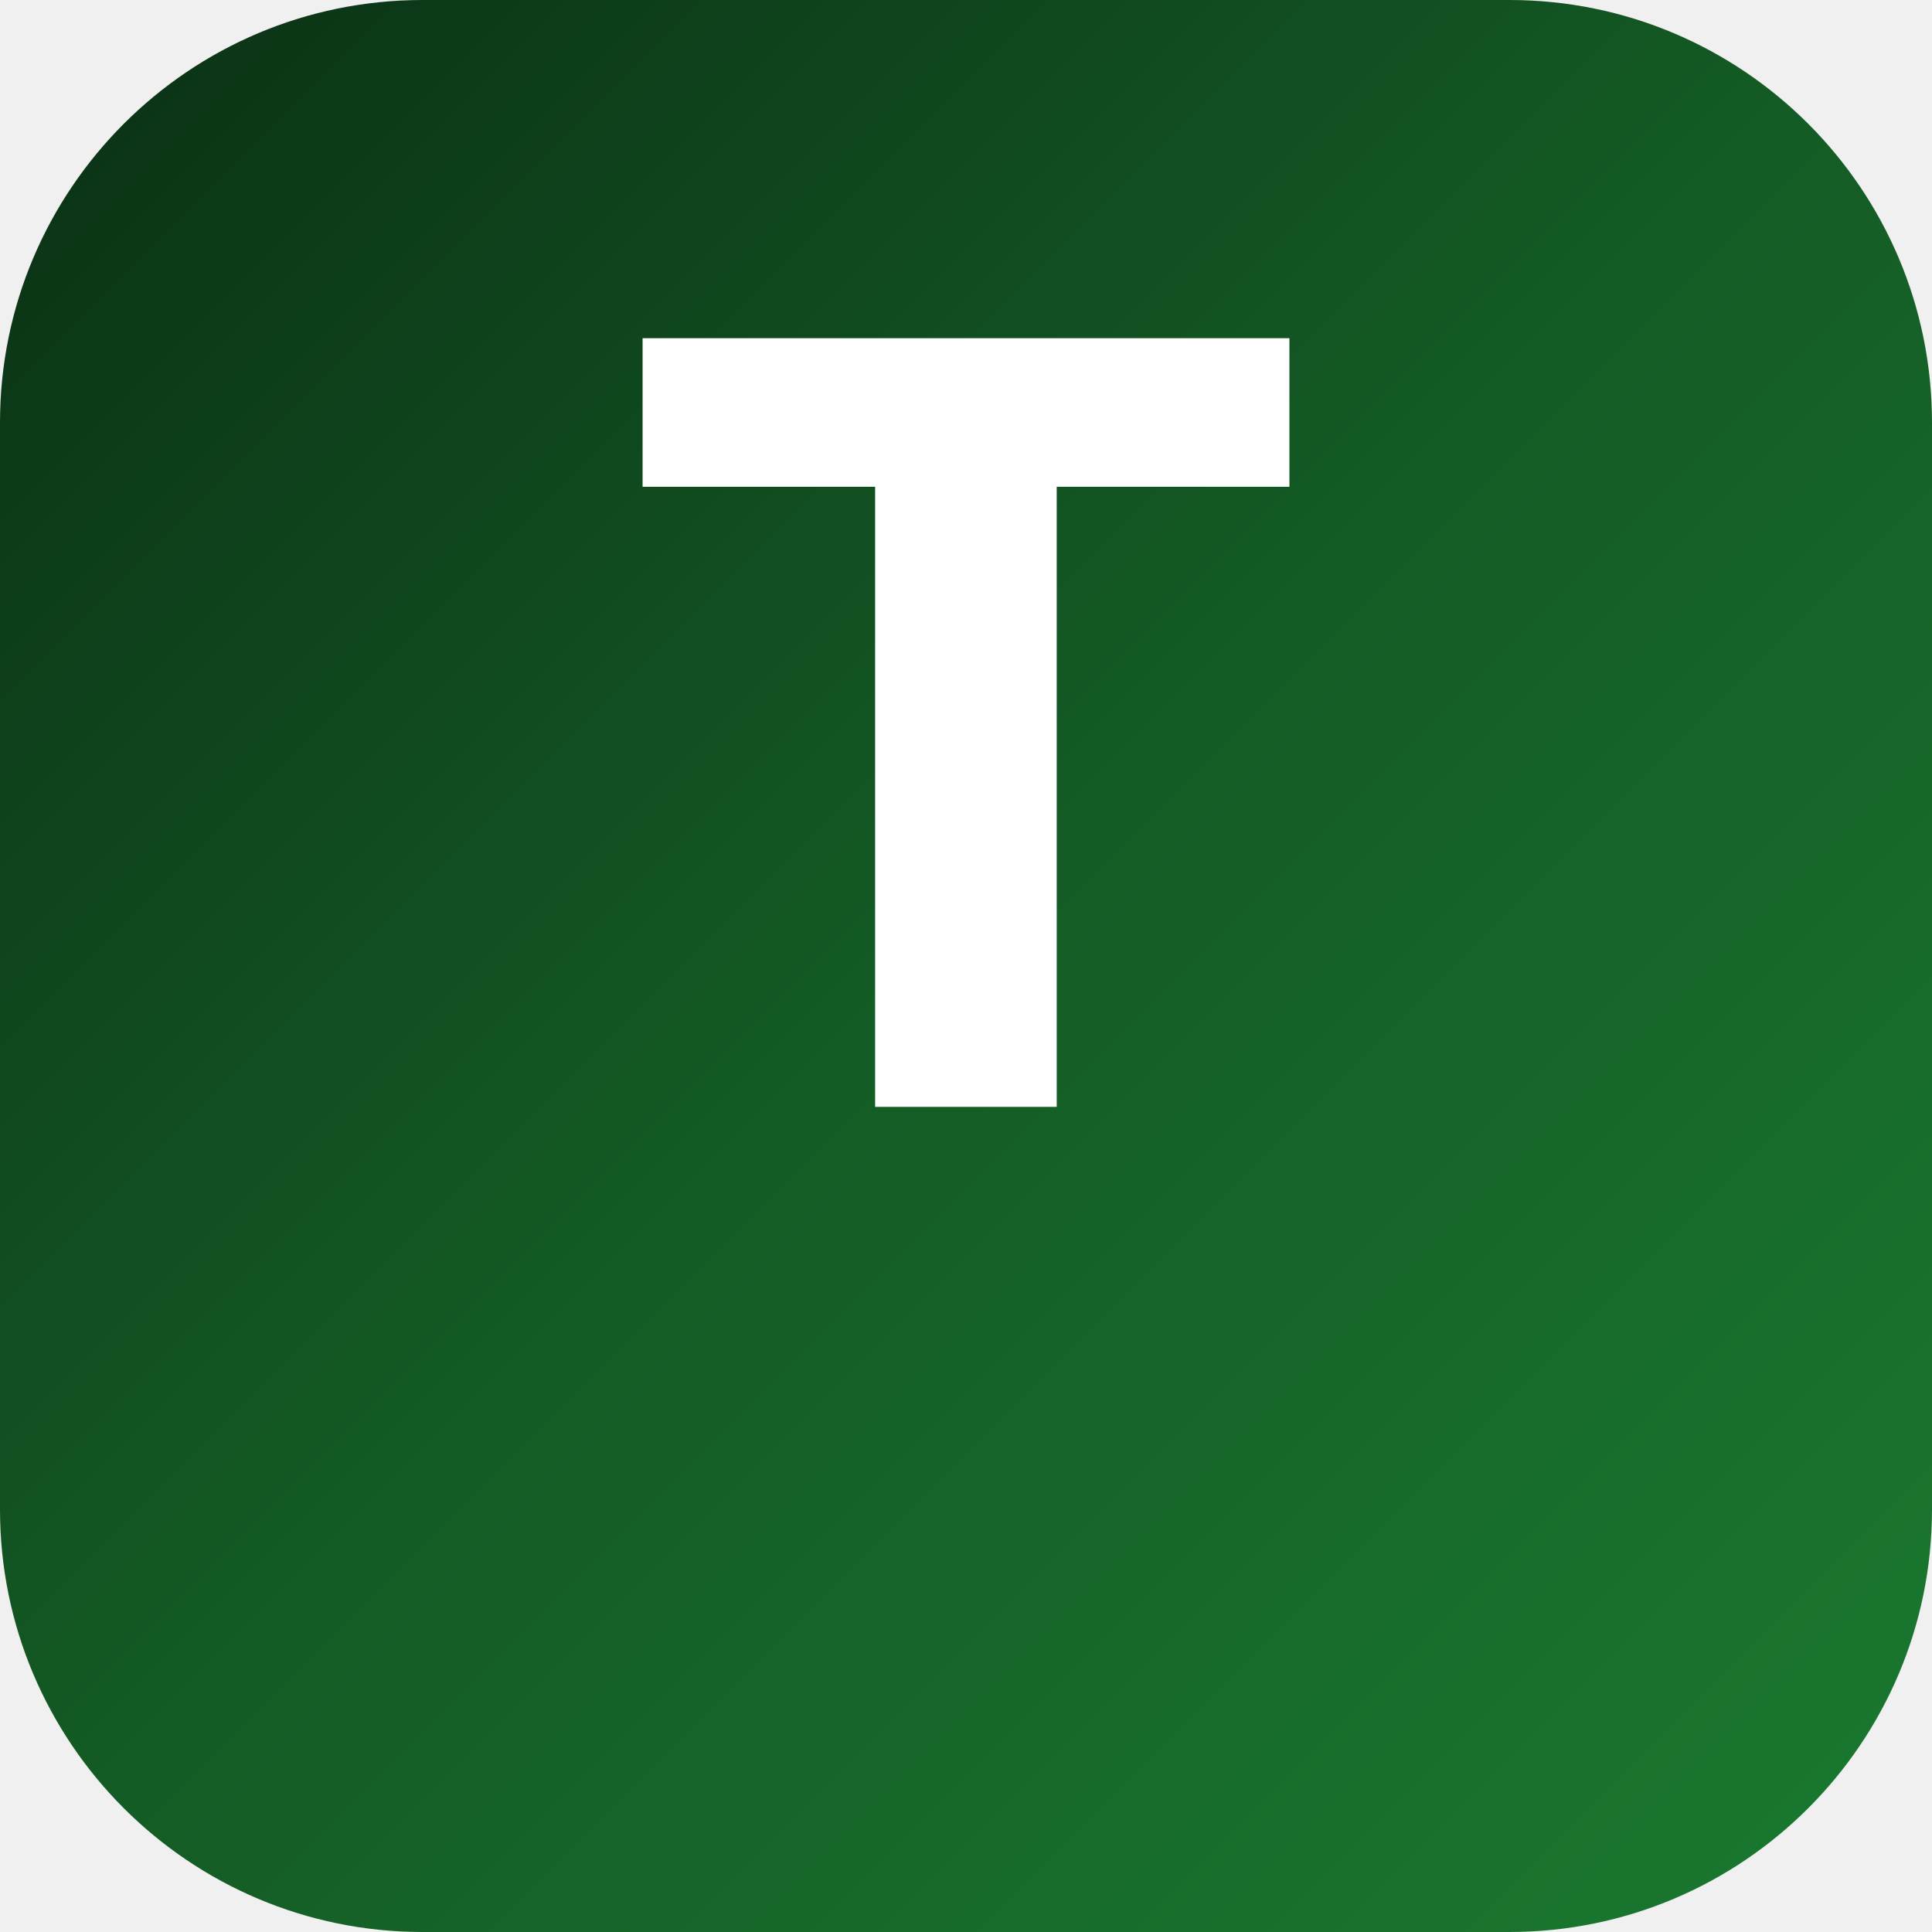
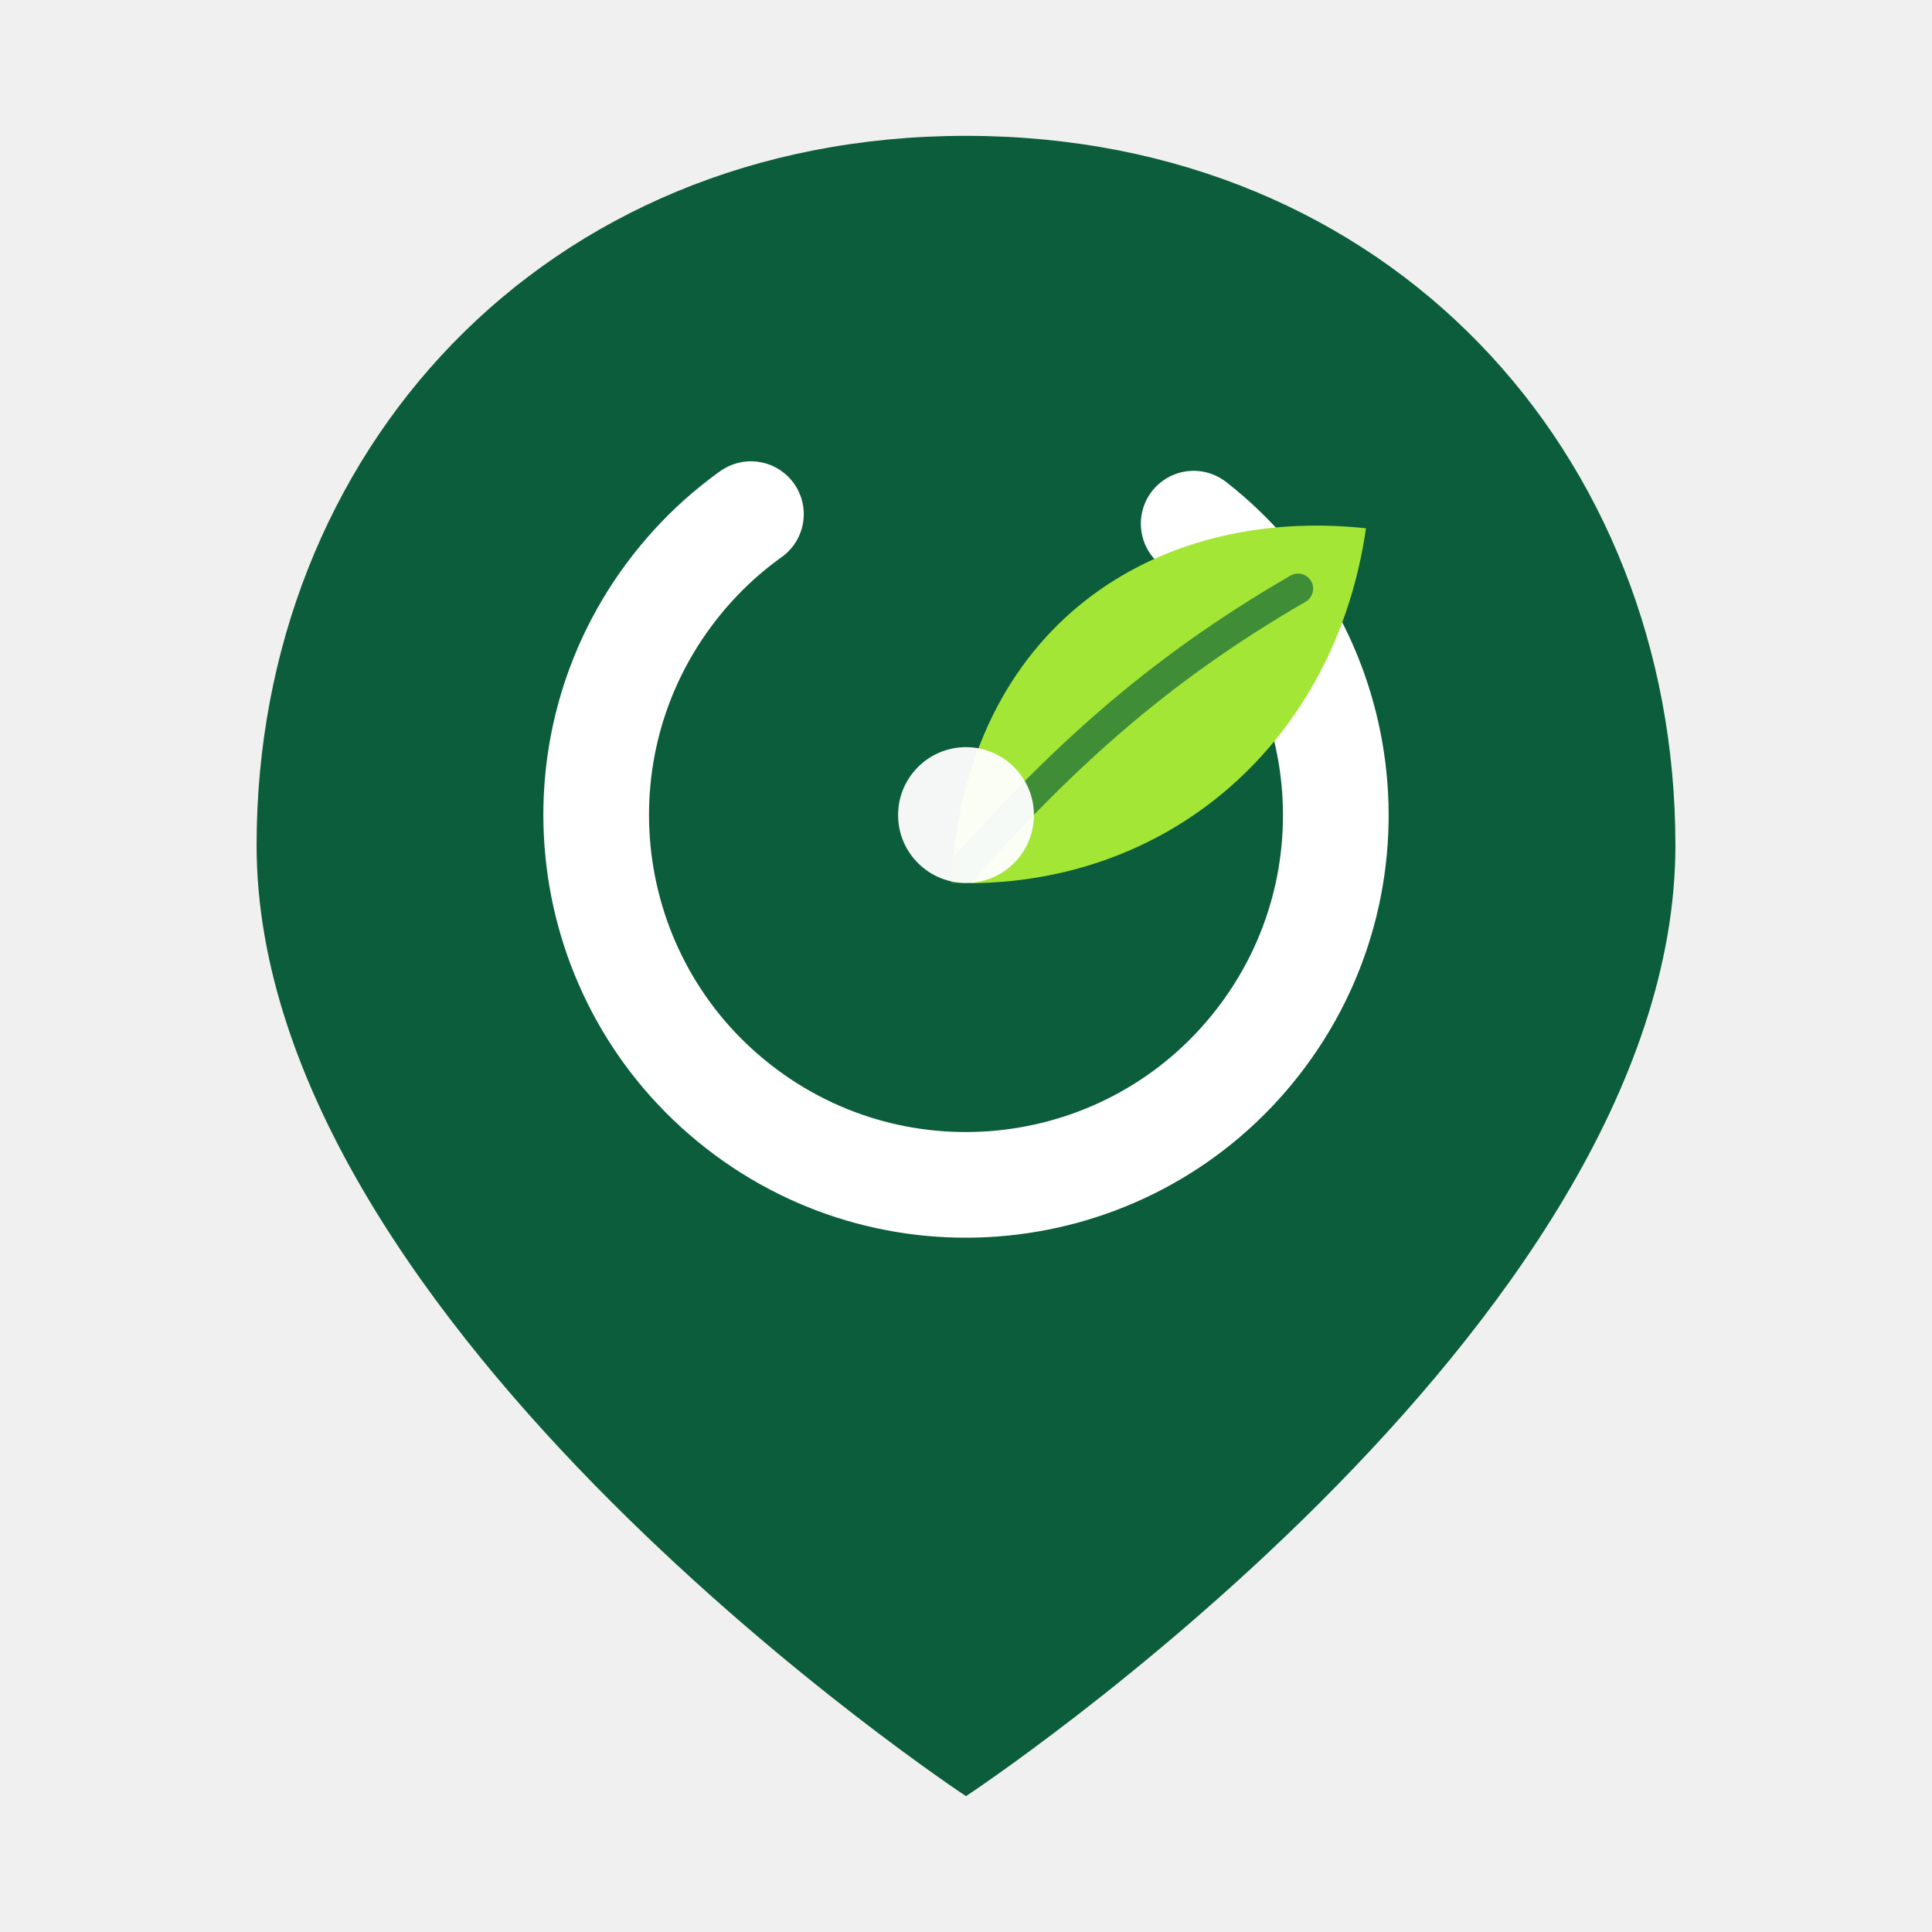
- <svg xmlns="http://www.w3.org/2000/svg" width="192" height="192" viewBox="0 0 192 192">
+ <svg xmlns="http://www.w3.org/2000/svg" width="512" height="512" viewBox="0 0 256 256">
  <defs>
-     <linearGradient id="bg" x1="0" y1="0" x2="1" y2="1">
-       <stop offset="0%" stop-color="#0A2F14" />
-       <stop offset="50%" stop-color="#145C25" />
-       <stop offset="100%" stop-color="#1A7A30" />
-     </linearGradient>
+     <marker id="arrow" markerWidth="8" markerHeight="8" refX="6.5" refY="3" orient="auto" markerUnits="strokeWidth">
+       <path d="M0,0 L0,6 L7,3 z" fill="#FFFFFF" />
+     </marker>
  </defs>
-   <rect width="192" height="192" rx="42" fill="url(#bg)" />
-   <text x="96" y="110" text-anchor="middle" font-family="system-ui,-apple-system,sans-serif" font-size="105" font-weight="800" fill="white" letter-spacing="-3">T</text>
+   <path d="M128 18 C72 18 34 60 34 112 C34 176 128 238 128 238 C128 238 222 176 222 112 C222 60 184 18 128 18 Z" fill="#0B5D3B" />
+   <circle cx="128" cy="108" r="49" fill="none" stroke="#FFFFFF" stroke-width="14" stroke-linecap="round" stroke-dasharray="245 64" transform="rotate(-52 128 108)" marker-end="url(#arrow)" />
+   <path d="M126 117 C128 83 153 67 181 70 C177 98 155 118 126 117 Z" fill="#A3E635" />
+   <path d="M126 117 C140 101 153 89 172 78" fill="none" stroke="#0B5D3B" stroke-width="4" stroke-linecap="round" opacity="0.65" />
+   <circle cx="128" cy="108" r="9" fill="#FFFFFF" opacity="0.95" />
</svg>
